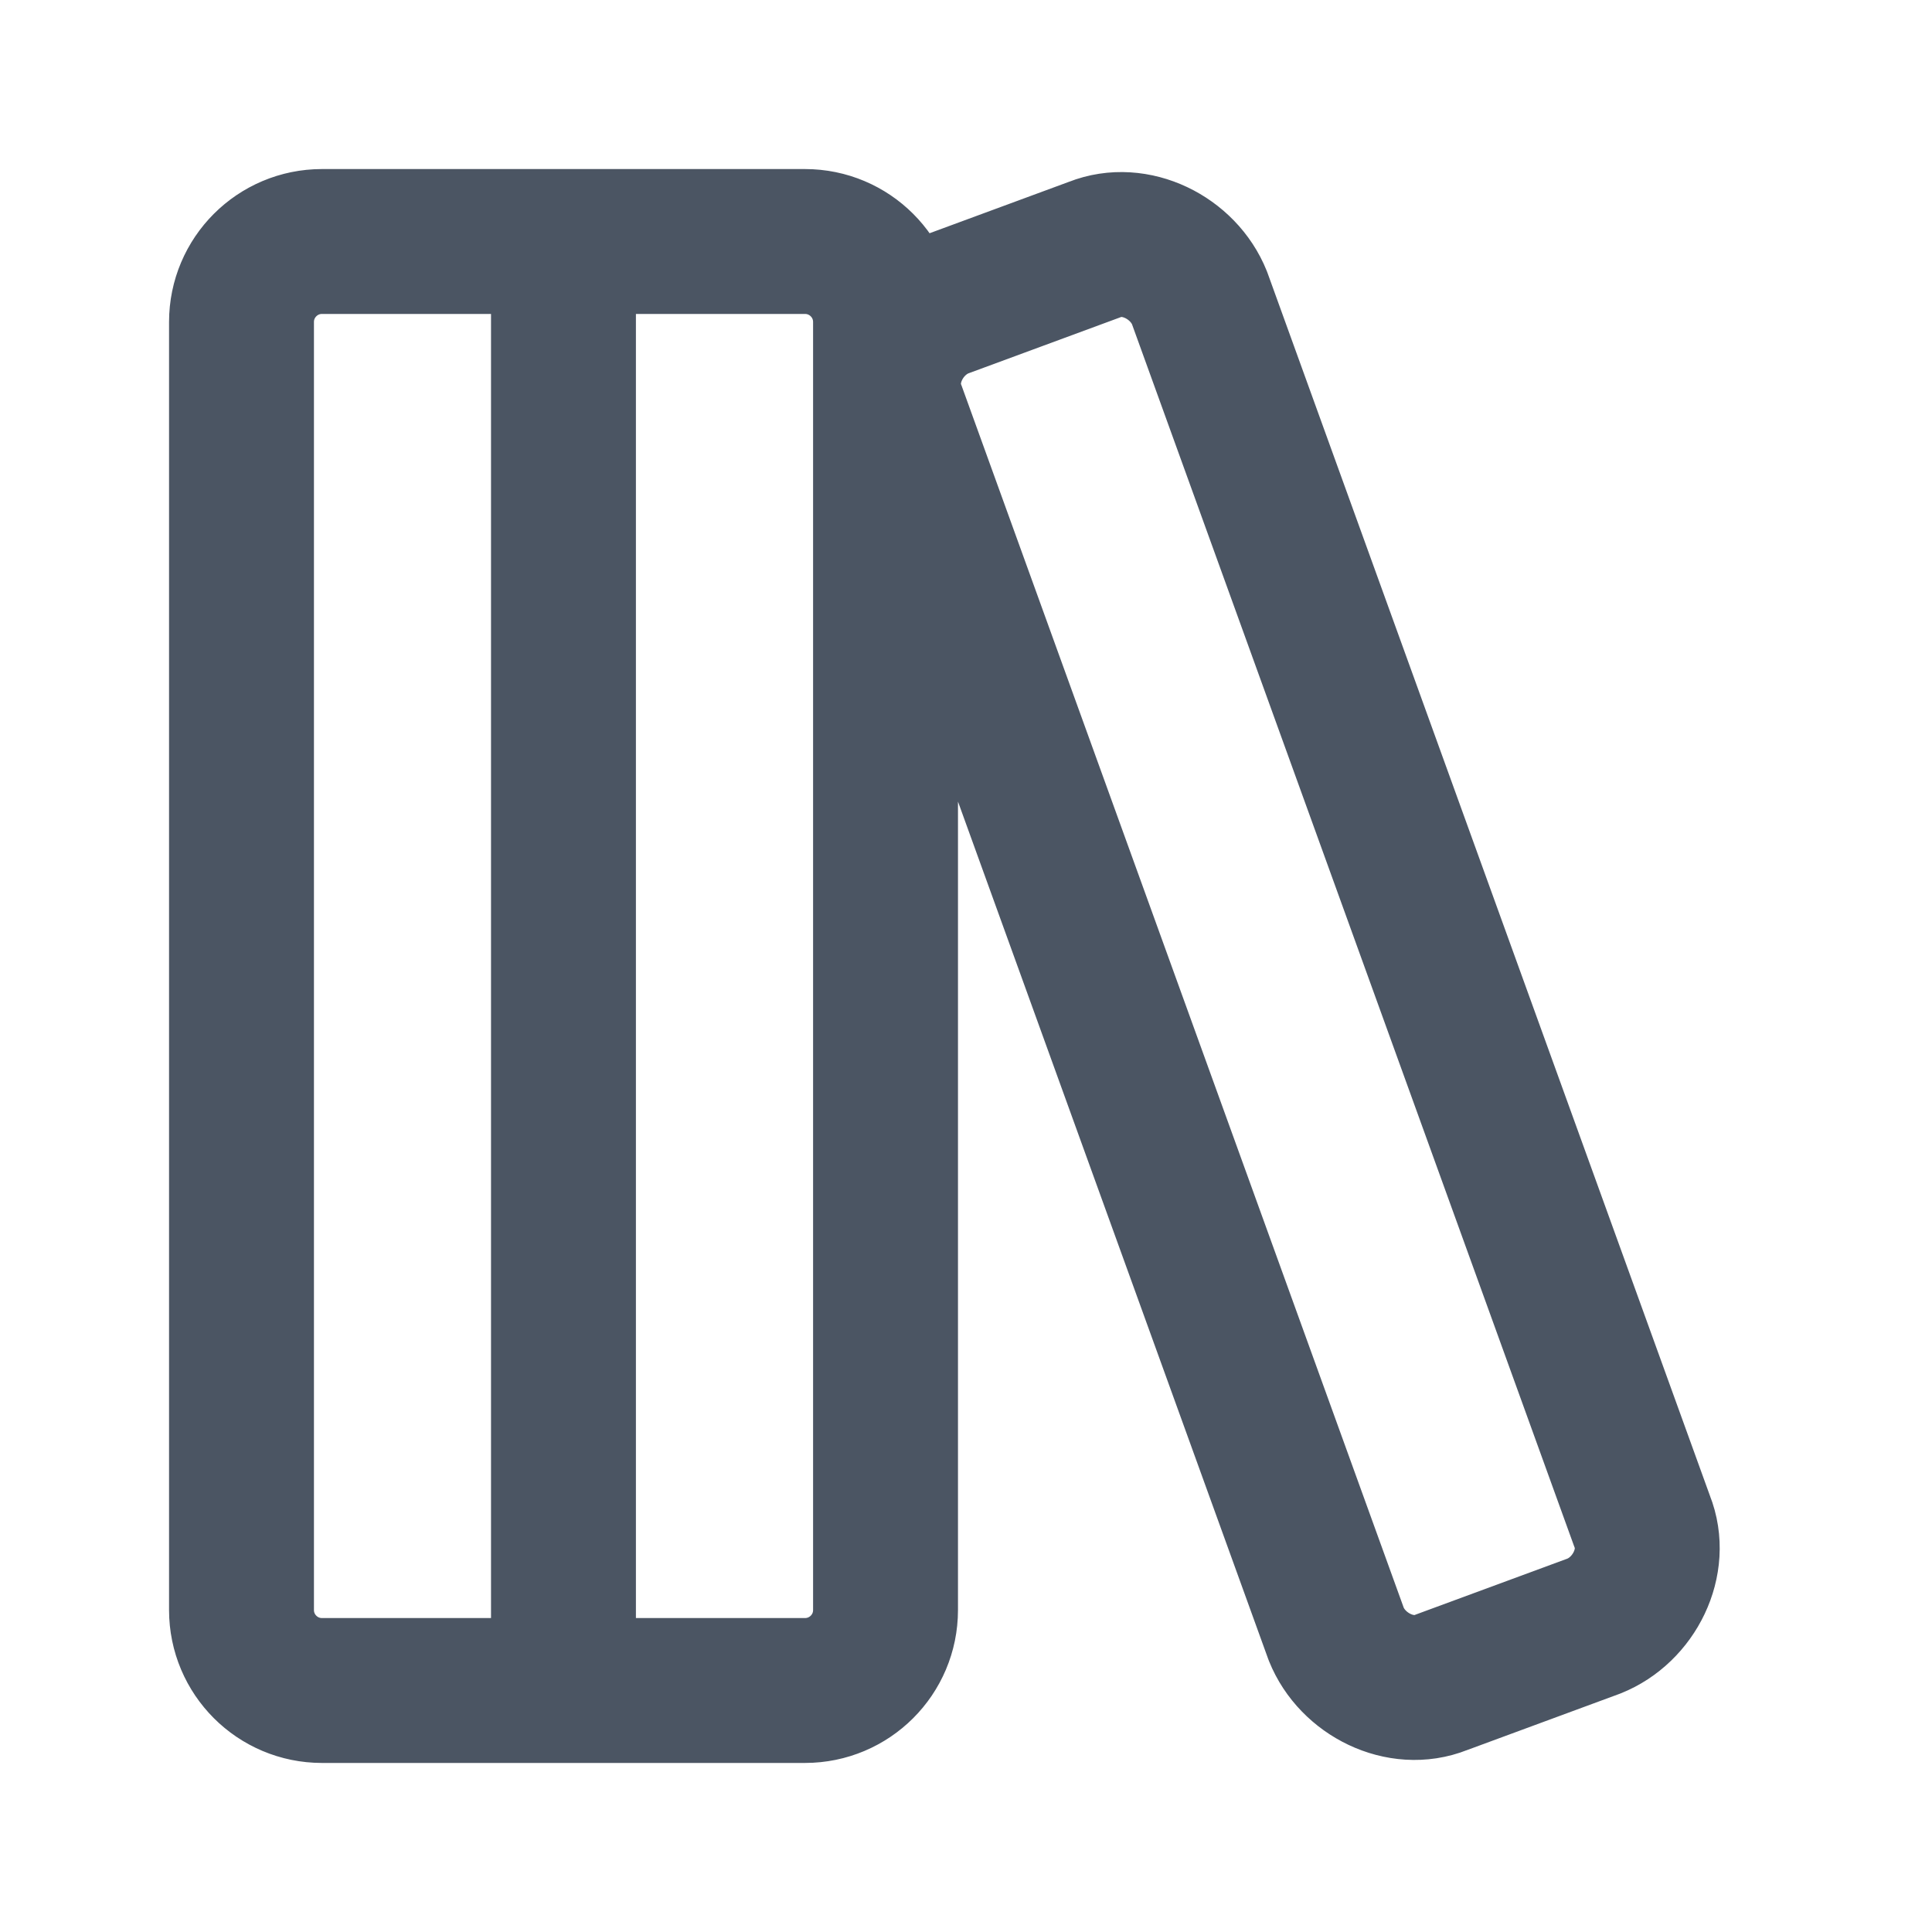
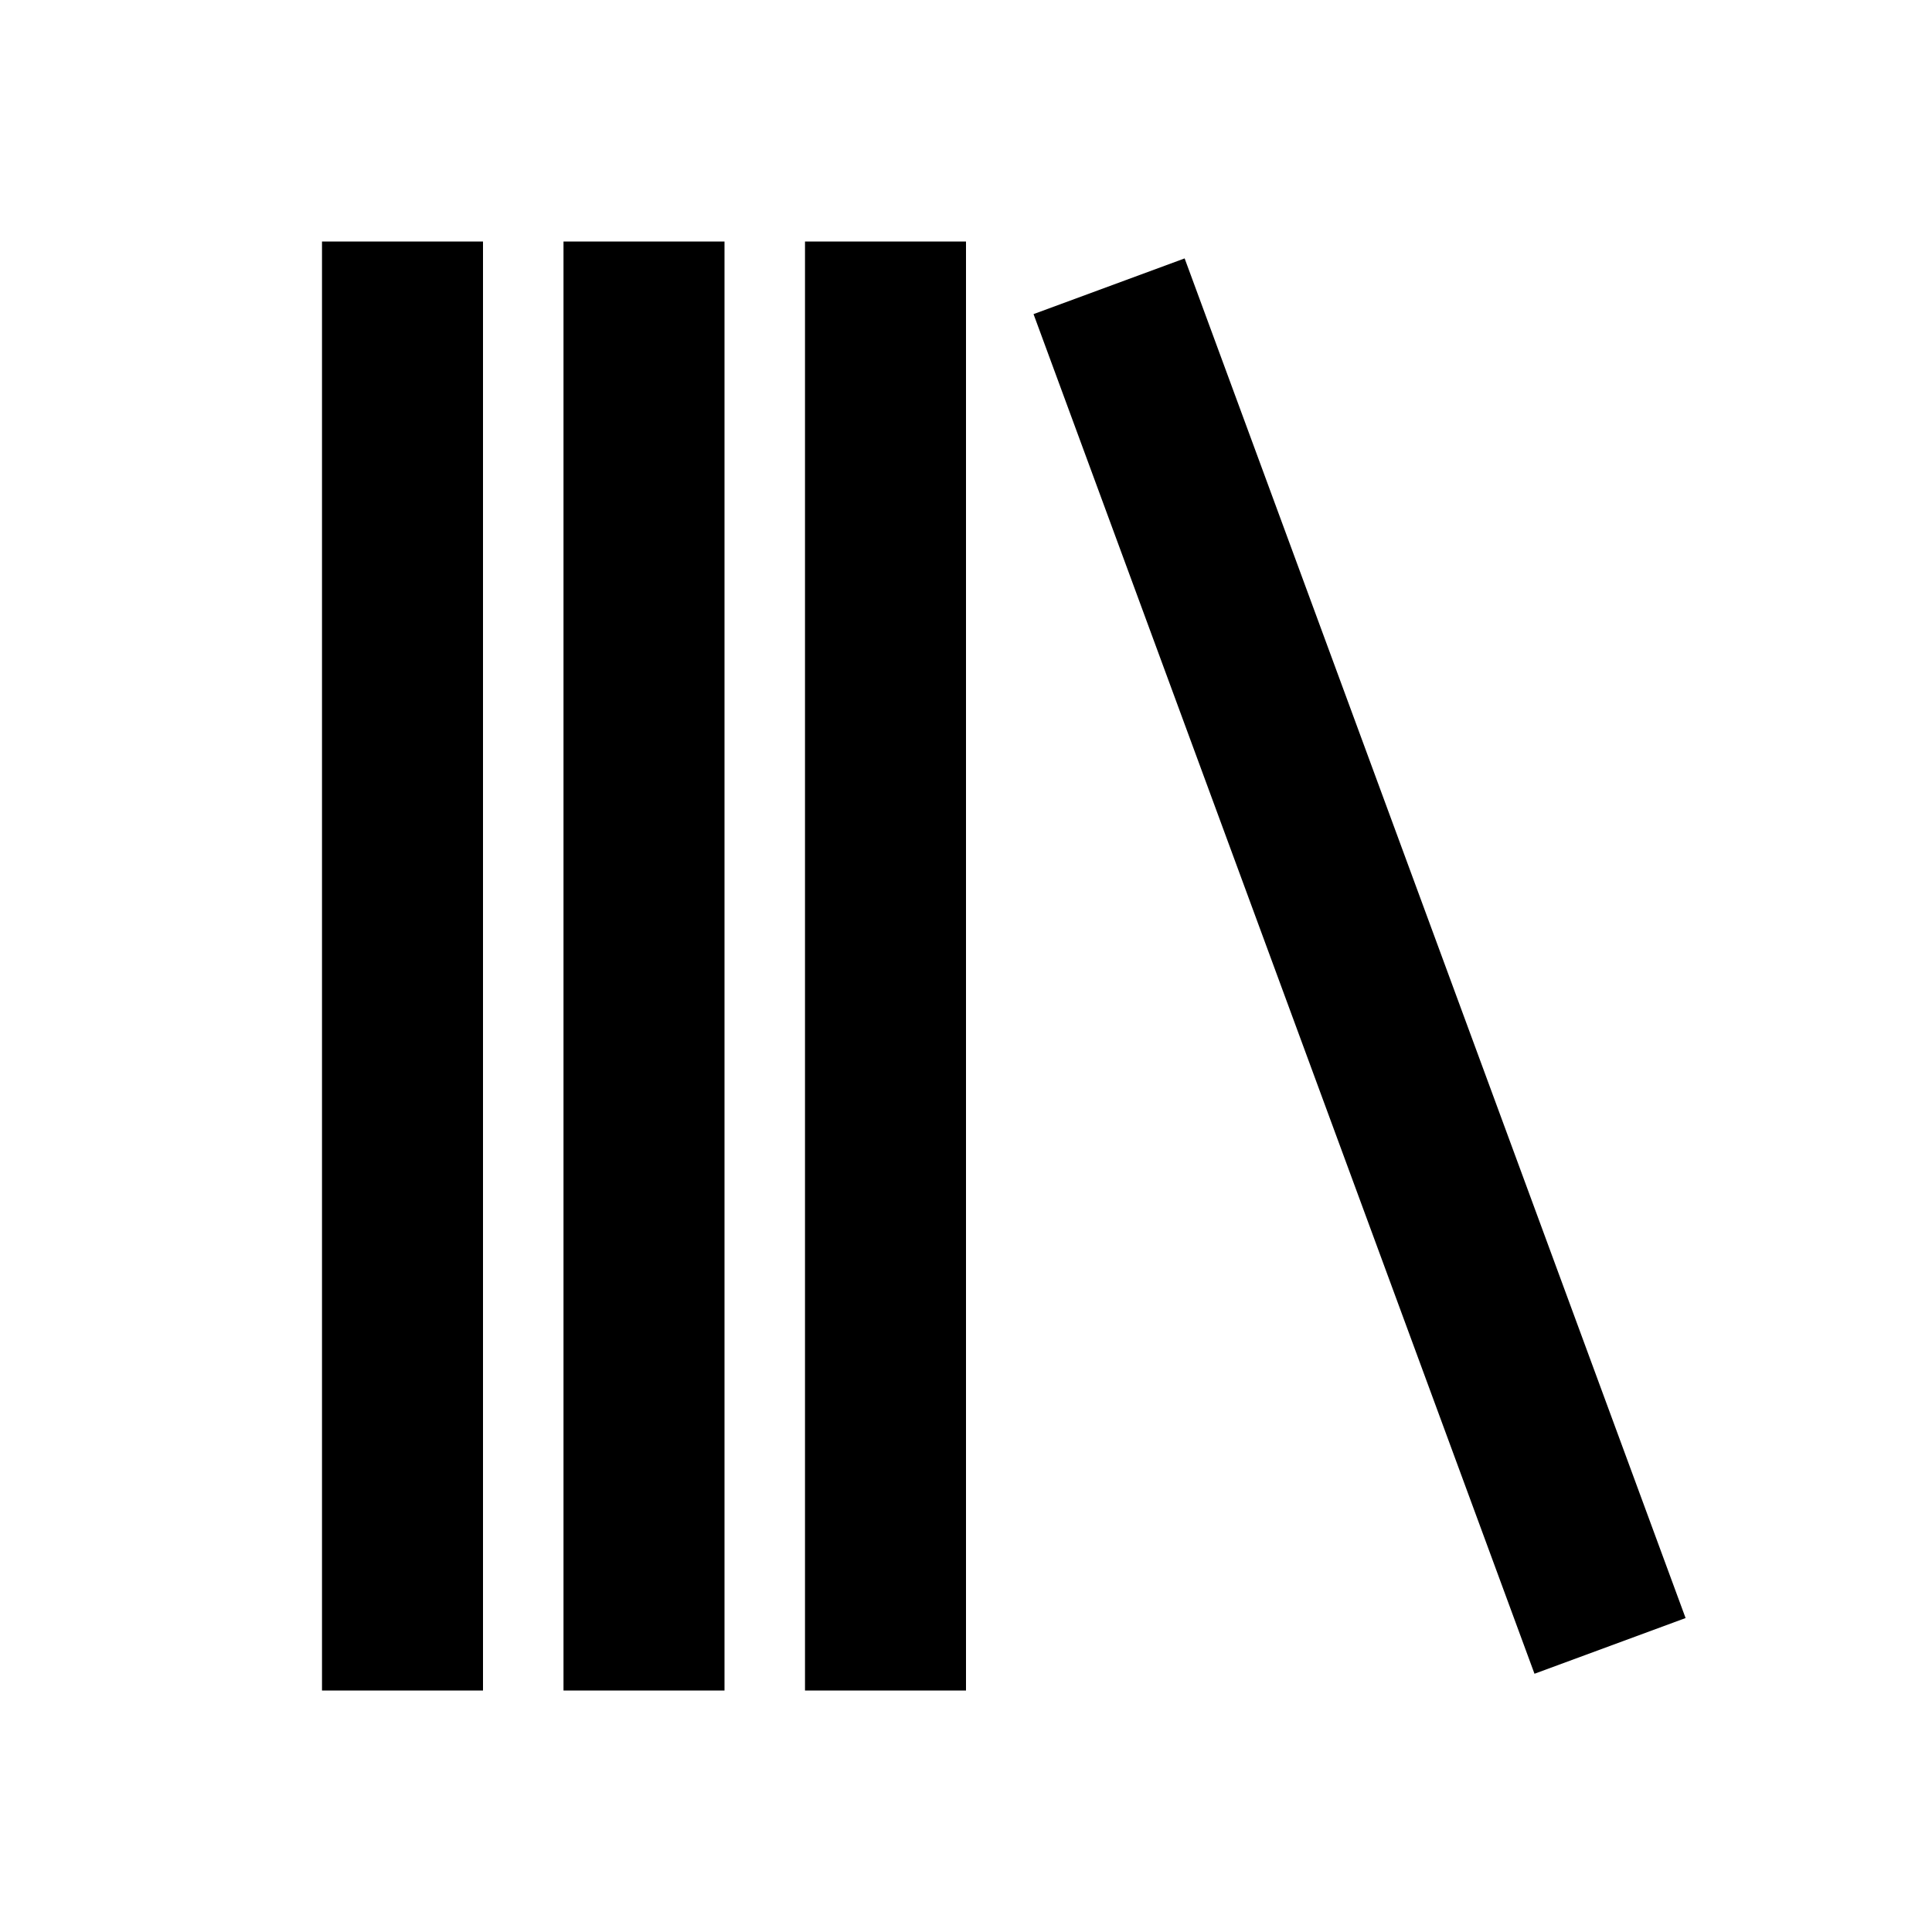
- <svg xmlns="http://www.w3.org/2000/svg" width="20" height="20" viewBox="0 0 20 20" fill="none">
-   <path d="M5.833 2.5V17.5M3.333 2.5H8.333C8.794 2.5 9.167 2.873 9.167 3.333V16.667C9.167 17.127 8.794 17.5 8.333 17.5H3.333C2.873 17.5 2.5 17.127 2.5 16.667V3.333C2.5 2.873 2.873 2.5 3.333 2.5ZM17 15.75C17.167 16.167 16.917 16.667 16.5 16.833L14.917 17.417C14.5 17.583 14 17.333 13.833 16.917L9.25 4.25C9.083 3.833 9.333 3.333 9.75 3.167L11.333 2.583C11.75 2.417 12.25 2.667 12.417 3.083L17 15.75Z" stroke="#4B5563" stroke-width="1.5" stroke-linecap="round" stroke-linejoin="round" />
+ <svg xmlns="http://www.w3.org/2000/svg" width="24" height="24" viewBox="0 0 24 24" style="fill: rgba(0, 0, 0, 1);transform: ;msFilter:;">
+   <path d="M7 3h2v18H7zM4 3h2v18H4zm6 0h2v18h-2zm9.062 17.792-6.223-16.89 1.877-.692 6.223 16.89z" />
</svg>
